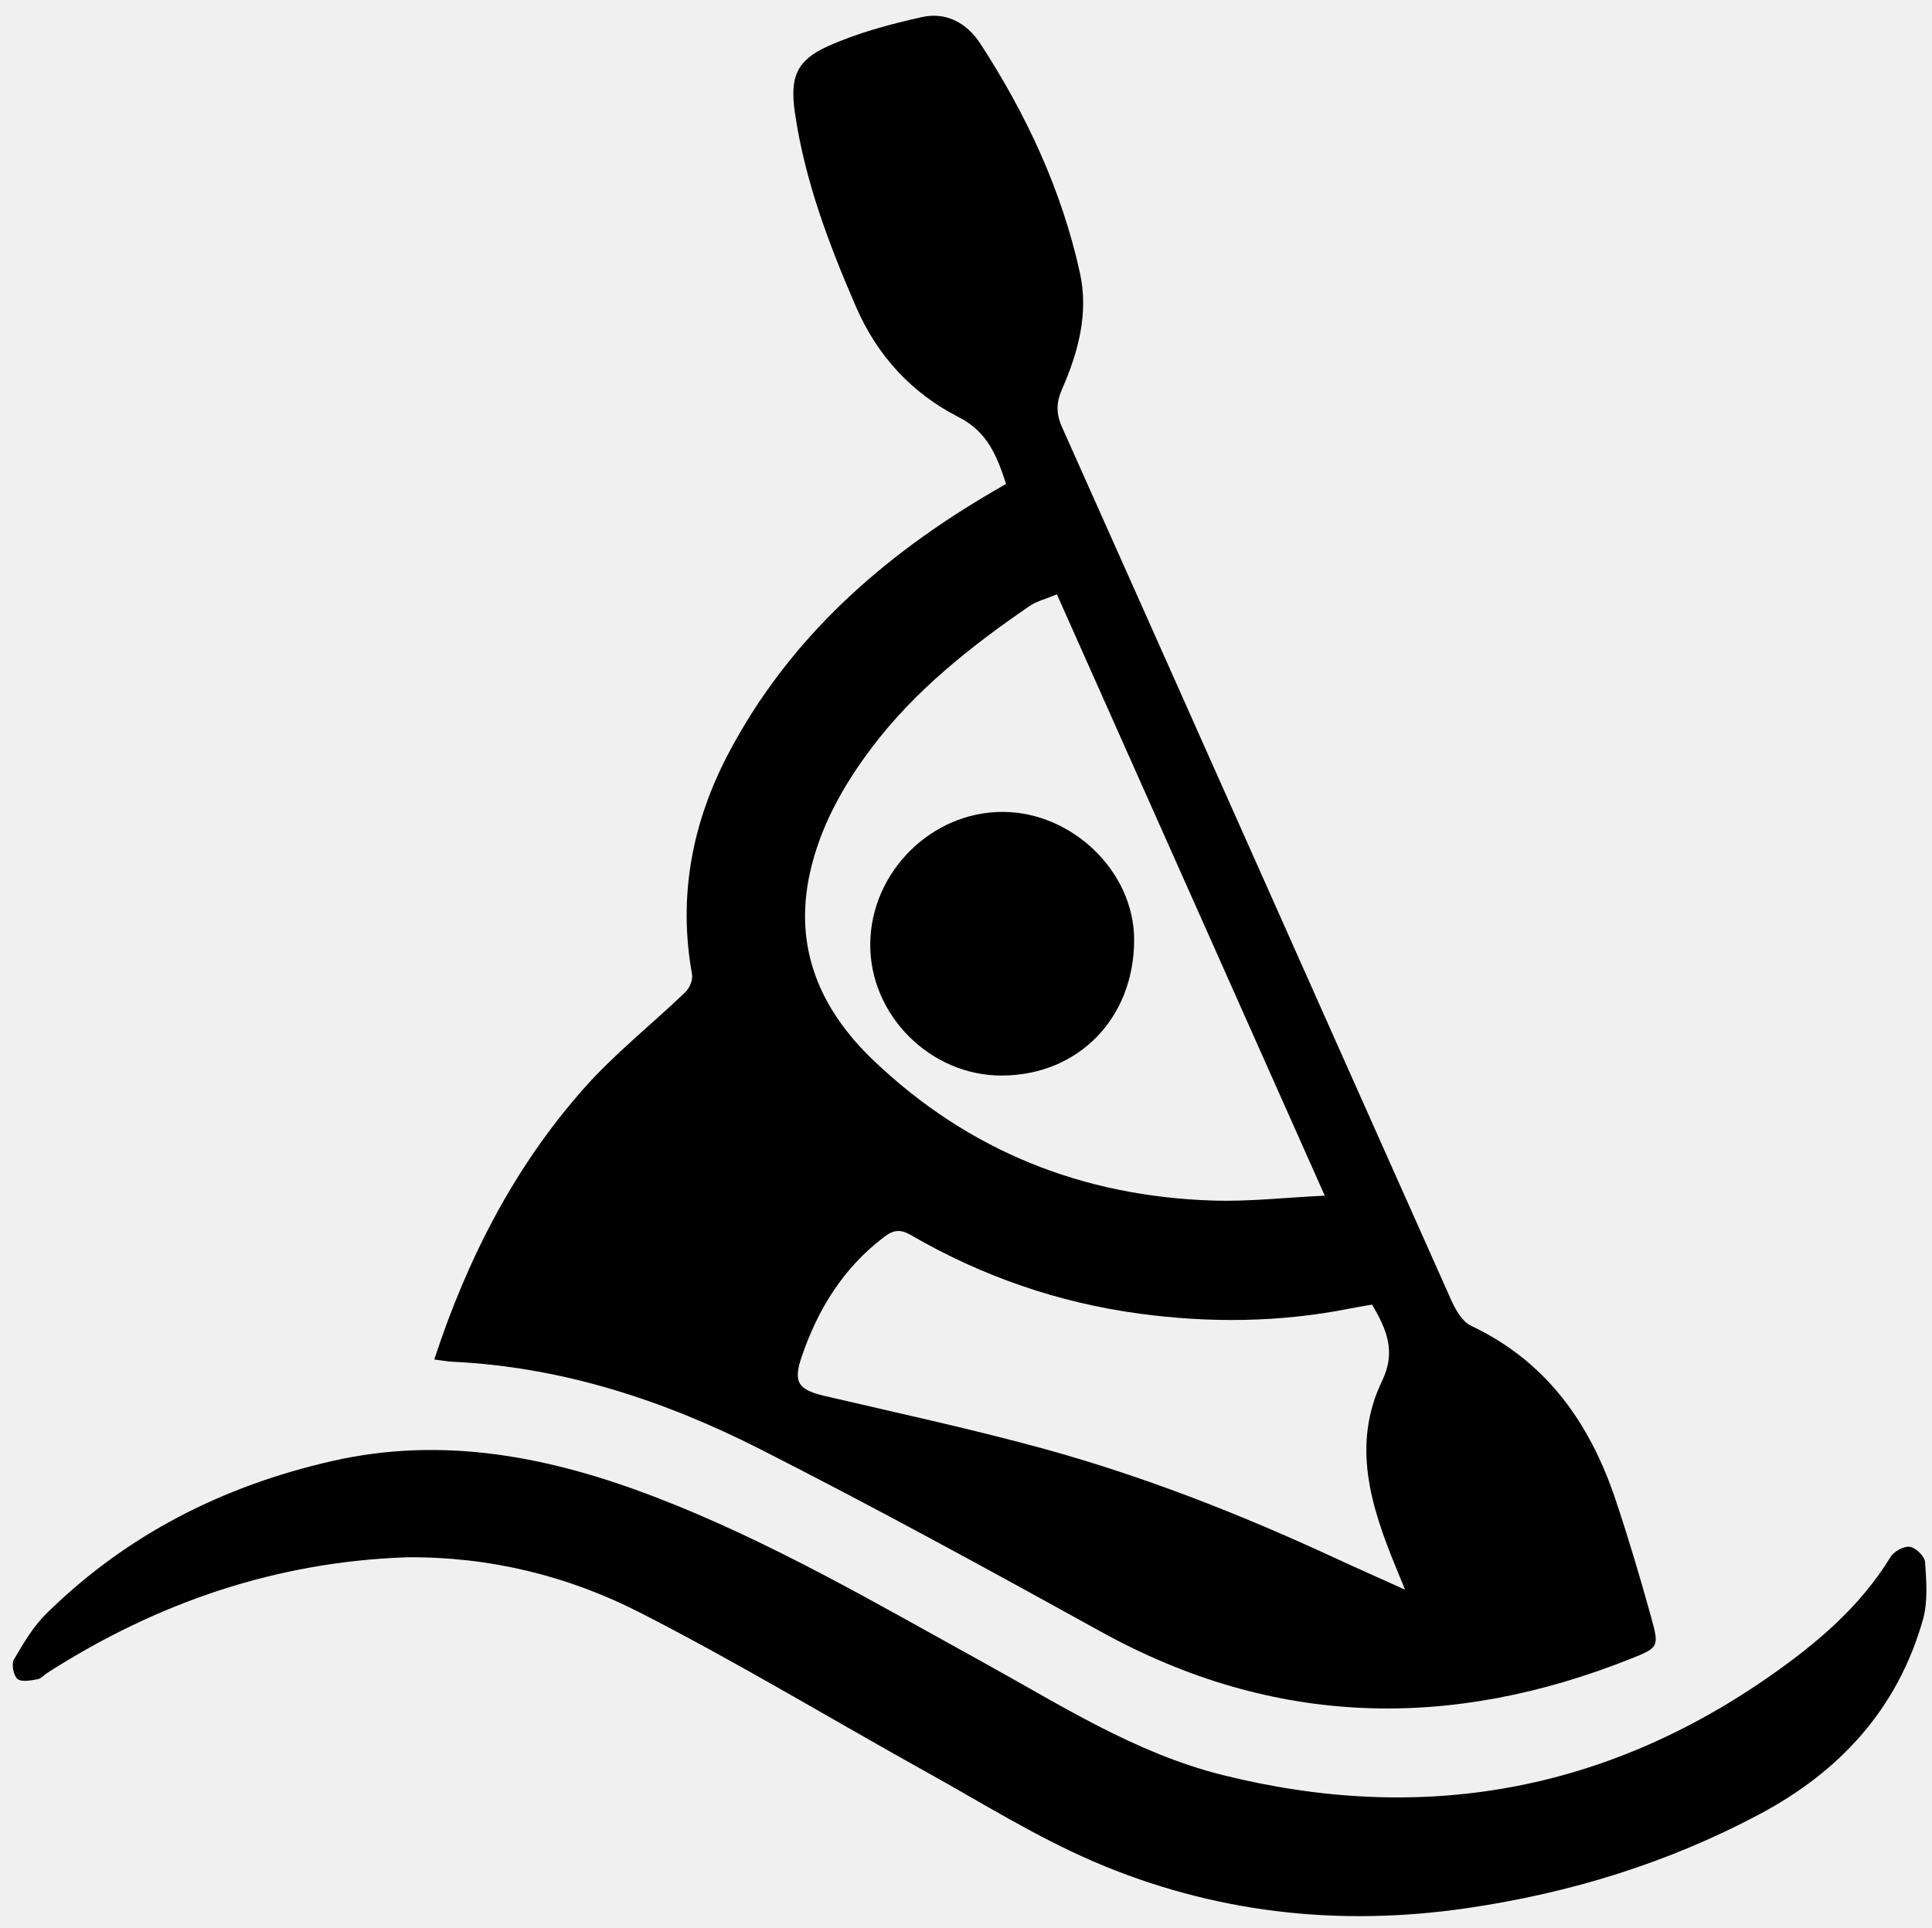
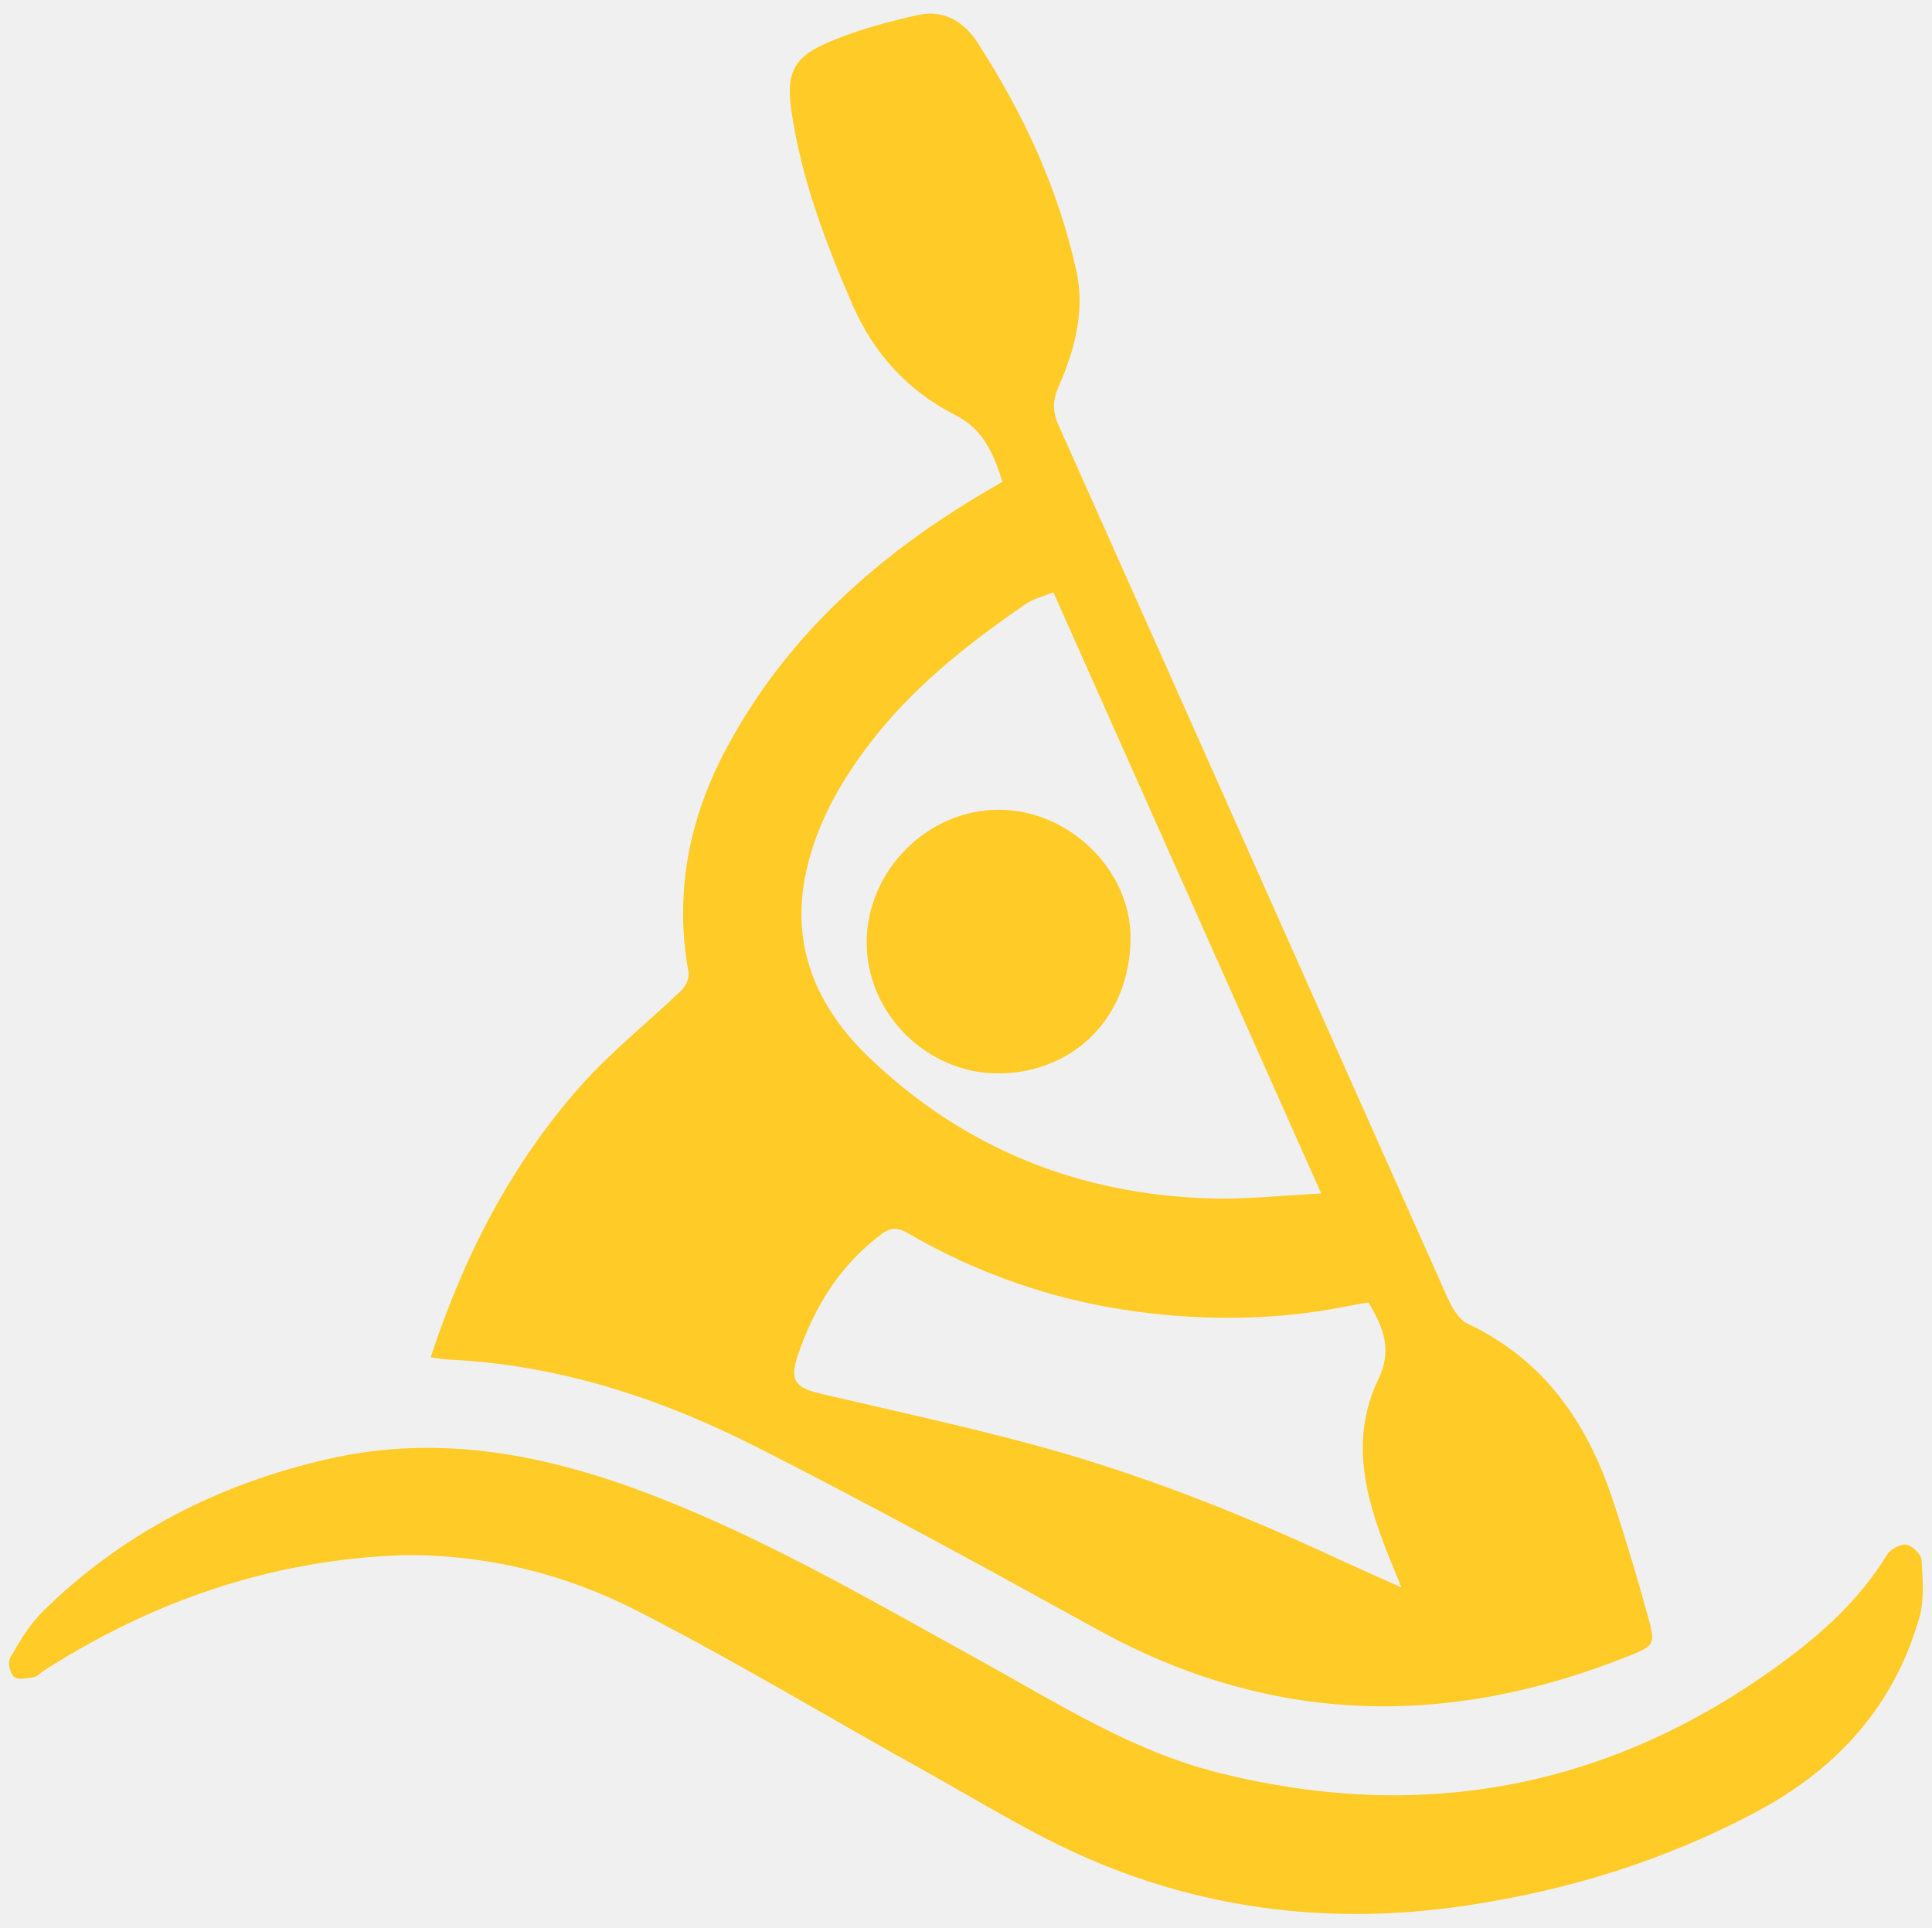
- <svg xmlns="http://www.w3.org/2000/svg" version="1.1" id="Layer_1" x="0px" y="0px" width="300.999px" height="300.334px" viewBox="-559.166 -5.5 300.999 300.334" style="enable-background:new -559.166 -5.5 300.999 300.334;" xml:space="preserve">
-   <path style="fill:#FFFFFF;" d="M-0.558,358.565c0-107.938,0-215.874,0-323.873c107.883,0,215.792,0,323.806,0  c0,107.914,0,215.893,0,323.873C215.372,358.565,107.419,358.565-0.558,358.565z M74.489,254.778  c1.275,0.158,2.095,0.314,2.921,0.354c17.018,0.809,32.878,6.012,47.868,13.621c17.898,9.088,35.518,18.736,53.094,28.441  c26.936,14.873,54.477,15.412,82.656,4.156c4.195-1.678,4.318-1.809,3.08-6.305c-1.703-6.17-3.527-12.314-5.561-18.385  c-3.992-11.918-10.744-21.576-22.529-27.133c-1.381-0.65-2.43-2.52-3.113-4.055c-20.223-45.301-40.361-90.637-60.598-135.93  c-0.957-2.143-0.926-3.862-0.015-5.94c2.534-5.771,4.171-11.854,2.791-18.122c-2.829-12.862-8.32-24.648-15.481-35.667  c-2.157-3.318-5.377-5.034-9.166-4.188c-4.971,1.11-9.99,2.458-14.617,4.532c-4.972,2.23-5.925,4.925-5.15,10.295  c1.528,10.602,5.278,20.496,9.508,30.266c3.328,7.686,8.699,13.502,16.011,17.229c4.518,2.303,5.977,6.096,7.386,10.407  c-0.709,0.411-1.337,0.774-1.962,1.14c-17.246,10.047-31.793,22.875-41.238,40.76c-5.709,10.814-7.926,22.316-5.721,34.524  c0.152,0.842-0.379,2.123-1.028,2.748c-5.23,5.023-10.99,9.561-15.781,14.965C87.033,224.69,79.69,238.94,74.489,254.778z   M70.252,285.597c12.816-0.115,25.042,2.873,36.25,8.598c15.244,7.787,29.926,16.67,44.899,24.994  c8.54,4.746,16.894,9.98,25.835,13.824c18.562,7.971,38.02,10.189,58.105,7.26c16.08-2.348,31.326-7.025,45.671-14.67  c12.561-6.693,21.492-16.465,25.41-30.299c0.793-2.799,0.531-5.965,0.338-8.936c-0.059-0.898-1.436-2.262-2.361-2.402  c-0.932-0.143-2.488,0.707-3.021,1.58c-4.672,7.648-11.324,13.311-18.496,18.35c-26.092,18.326-54.677,23.336-85.559,15.631  c-13.579-3.389-25.222-10.893-37.264-17.533c-16.752-9.234-33.275-18.928-51.21-25.809c-16.279-6.242-32.882-9.557-50.323-5.572  c-17,3.883-32.001,11.486-44.467,23.76c-2.058,2.025-3.594,4.645-5.06,7.168c-0.414,0.711-0.068,2.467,0.562,3.012  c0.609,0.525,2.053,0.227,3.092,0.059c0.564-0.092,1.042-0.68,1.574-1.02C31.324,292.647,49.884,286.29,70.252,285.597z" />
-   <path d="M-491.511,206.319c5.201-15.838,12.544-30.088,23.356-42.285c4.791-5.404,10.551-9.941,15.781-14.967  c0.649-0.623,1.18-1.904,1.028-2.748c-2.205-12.208,0.012-23.71,5.721-34.522c9.444-17.885,23.992-30.713,41.238-40.762  c0.625-0.365,1.253-0.728,1.962-1.139c-1.409-4.311-2.868-8.104-7.386-10.406c-7.312-3.728-12.683-9.543-16.011-17.229  c-4.23-9.77-7.98-19.664-9.508-30.266c-0.774-5.371,0.178-8.065,5.15-10.295c4.627-2.075,9.646-3.422,14.617-4.532  c3.789-0.846,7.009,0.869,9.166,4.188c7.161,11.019,12.652,22.805,15.481,35.667c1.38,6.267-0.257,12.351-2.791,18.122  c-0.911,2.078-0.942,3.799,0.015,5.939c20.235,45.293,40.375,90.629,60.598,135.93c0.686,1.535,1.732,3.404,3.113,4.055  c11.785,5.559,18.537,15.215,22.529,27.135c2.031,6.068,3.857,12.215,5.561,18.385c1.238,4.494,1.115,4.627-3.08,6.305  c-28.181,11.256-55.722,10.717-82.656-4.156c-17.576-9.705-35.195-19.355-53.094-28.441c-14.99-7.609-30.85-12.812-47.868-13.623  C-489.417,206.634-490.236,206.478-491.511,206.319z M-352.771,180.792c-14.199-31.877-27.975-62.798-41.733-93.687  c-1.769,0.738-3.161,1.063-4.258,1.815c-9.147,6.281-17.819,13.113-24.578,22.061c-4.484,5.937-8.086,12.367-9.674,19.675  c-2.521,11.609,1.649,21.155,9.935,29.063c14.806,14.137,32.64,21.219,53.003,21.842  C-364.541,181.729-358.982,181.093-352.771,180.792z M-345.412,197.767c-1.291,0.229-2.429,0.412-3.557,0.635  c-10.855,2.15-21.791,2.244-32.697,0.77c-12.625-1.707-24.509-5.812-35.549-12.217c-1.588-0.922-2.655-0.908-4.193,0.258  c-6.379,4.834-10.343,11.275-12.866,18.697c-1.364,4.014-0.517,5.129,3.674,6.109c11.214,2.621,22.483,5.055,33.588,8.082  c15.732,4.291,30.895,10.234,45.693,17.086c3.438,1.592,6.904,3.123,11.052,4.994c-0.708-1.732-1.093-2.68-1.481-3.625  c-3.869-9.418-6.859-19.021-2.085-28.92C-341.66,205.134-343.085,201.659-345.412,197.767z" />
-   <path d="M-495.748,237.138c-20.369,0.693-38.929,7.051-56.025,17.992c-0.532,0.342-1.009,0.928-1.574,1.02  c-1.04,0.17-2.483,0.469-3.092-0.059c-0.63-0.545-0.976-2.299-0.562-3.012c1.466-2.523,3.002-5.141,5.06-7.166  c12.466-12.273,27.468-19.879,44.467-23.76c17.441-3.984,34.044-0.67,50.323,5.572c17.935,6.879,34.458,16.572,51.21,25.809  c12.042,6.641,23.685,14.145,37.264,17.531c30.882,7.705,59.467,2.697,85.559-15.631c7.172-5.039,13.824-10.699,18.496-18.348  c0.533-0.873,2.092-1.725,3.021-1.58c0.928,0.141,2.305,1.502,2.361,2.402c0.193,2.969,0.455,6.135-0.338,8.936  c-3.918,13.834-12.85,23.604-25.41,30.297c-14.346,7.645-29.592,12.324-45.671,14.67c-20.086,2.932-39.545,0.713-58.105-7.26  c-8.942-3.842-17.295-9.076-25.835-13.824c-14.973-8.322-29.655-17.207-44.899-24.992  C-470.707,240.011-482.931,237.022-495.748,237.138z" />
-   <path style="fill:#FFFFFF;" d="M213.229,229.251c-6.211,0.301-11.771,0.938-17.305,0.77c-20.363-0.623-38.198-7.705-53.003-21.842  c-8.286-7.908-12.457-17.454-9.935-29.063c1.588-7.309,5.19-13.738,9.674-19.675c6.759-8.947,15.43-15.779,24.578-22.061  c1.097-0.752,2.489-1.077,4.258-1.815C185.256,166.453,199.03,197.374,213.229,229.251z M162.893,210.538  c11.959-0.029,20.655-8.955,20.635-21.188c-0.016-10.557-9.605-19.867-20.487-19.891c-11.088-0.021-20.524,9.373-20.626,20.541  C142.313,201.095,151.756,210.563,162.893,210.538z" />
-   <path style="fill:#FFFFFF;" d="M220.588,246.226c2.326,3.893,3.752,7.365,1.579,11.869c-4.774,9.898-1.784,19.502,2.085,28.92  c0.389,0.945,0.773,1.893,1.481,3.625c-4.146-1.871-7.613-3.402-11.052-4.994c-14.799-6.852-29.961-12.795-45.693-17.086  c-11.105-3.027-22.374-5.461-33.588-8.082c-4.19-0.98-5.038-2.098-3.674-6.109c2.523-7.422,6.487-13.863,12.866-18.697  c1.539-1.166,2.605-1.18,4.193-0.258c11.04,6.404,22.924,10.51,35.549,12.217c10.906,1.475,21.842,1.381,32.697-0.77  C218.16,246.64,219.297,246.456,220.588,246.226z" />
-   <path d="M-403.107,162.079c-11.137,0.025-20.579-9.443-20.478-20.538c0.102-11.168,9.538-20.564,20.626-20.541  c10.882,0.021,20.472,9.334,20.487,19.891C-382.453,153.124-391.148,162.05-403.107,162.079z" />
+ <svg xmlns="http://www.w3.org/2000/svg" version="1.1" id="Layer_1" x="0px" y="0px" width="301px" height="300.334px" viewBox="0 0 301 300.334" enable-background="new 0 0 301 300.334" xml:space="preserve">
+   <path fill="#FFCB27" d="M67.099,211.484c5.201-15.838,12.544-30.088,23.356-42.285c4.791-5.404,10.551-9.941,15.781-14.968  c0.649-0.623,1.18-1.903,1.028-2.748c-2.205-12.208,0.012-23.709,5.721-34.521c9.444-17.885,23.992-30.713,41.238-40.762  c0.625-0.365,1.254-0.728,1.963-1.139c-1.41-4.311-2.869-8.104-7.387-10.406c-7.312-3.728-12.683-9.543-16.011-17.229  c-4.23-9.77-7.98-19.664-9.508-30.266c-0.774-5.371,0.178-8.065,5.15-10.295c4.627-2.075,9.646-3.422,14.617-4.532  c3.789-0.846,7.009,0.869,9.166,4.188c7.161,11.019,12.652,22.805,15.48,35.667c1.381,6.267-0.256,12.351-2.791,18.122  c-0.91,2.078-0.941,3.799,0.016,5.939c20.234,45.293,40.375,90.629,60.598,135.931c0.687,1.534,1.732,3.403,3.113,4.055  c11.785,5.559,18.537,15.215,22.529,27.135c2.031,6.068,3.857,12.215,5.561,18.385c1.238,4.494,1.115,4.627-3.08,6.305  c-28.181,11.256-55.722,10.717-82.656-4.156c-17.576-9.704-35.194-19.354-53.093-28.44c-14.99-7.608-30.85-12.812-47.868-13.623  C69.192,211.799,68.374,211.643,67.099,211.484z M205.838,185.957c-14.199-31.877-27.976-62.798-41.733-93.687  c-1.769,0.738-3.16,1.063-4.258,1.815c-9.147,6.281-17.819,13.113-24.578,22.061c-4.484,5.937-8.086,12.367-9.674,19.675  c-2.521,11.609,1.649,21.155,9.935,29.062c14.806,14.138,32.64,21.22,53.002,21.843  C194.068,186.895,199.627,186.258,205.838,185.957z M213.197,202.932c-1.291,0.229-2.428,0.412-3.557,0.635  c-10.855,2.15-21.791,2.244-32.697,0.771c-12.625-1.707-24.508-5.812-35.548-12.217c-1.588-0.922-2.655-0.908-4.193,0.258  c-6.379,4.834-10.343,11.274-12.866,18.697c-1.364,4.014-0.517,5.129,3.674,6.108c11.214,2.621,22.483,5.056,33.588,8.082  c15.732,4.291,30.895,10.234,45.693,17.086c3.438,1.592,6.904,3.123,11.052,4.994c-0.708-1.731-1.093-2.68-1.481-3.625  c-3.869-9.418-6.858-19.021-2.084-28.92C216.949,210.299,215.525,206.824,213.197,202.932z" />
+   <path fill="#FFCB27" d="M62.861,242.303c-20.369,0.693-38.929,7.051-56.025,17.992c-0.532,0.342-1.009,0.928-1.574,1.02  c-1.04,0.17-2.483,0.47-3.092-0.059c-0.63-0.545-0.976-2.299-0.562-3.012c1.466-2.523,3.002-5.141,5.06-7.166  c12.466-12.273,27.468-19.879,44.467-23.76c17.441-3.984,34.044-0.67,50.323,5.572c17.935,6.879,34.458,16.571,51.21,25.809  c12.042,6.641,23.685,14.145,37.265,17.531c30.881,7.705,59.467,2.697,85.559-15.631c7.172-5.039,13.824-10.699,18.496-18.349  c0.533-0.873,2.092-1.726,3.021-1.58c0.929,0.142,2.306,1.502,2.36,2.402c0.193,2.969,0.455,6.135-0.338,8.937  c-3.918,13.834-12.85,23.604-25.409,30.297c-14.347,7.645-29.593,12.323-45.671,14.67c-20.086,2.932-39.545,0.713-58.105-7.261  c-8.941-3.842-17.295-9.075-25.835-13.823c-14.973-8.322-29.655-17.207-44.899-24.992C87.902,245.176,75.678,242.188,62.861,242.303  z" />
+   <path fill="#FFCB27" d="M155.502,167.244c-11.137,0.025-20.579-9.443-20.478-20.538c0.102-11.168,9.538-20.564,20.625-20.541  c10.883,0.021,20.473,9.334,20.487,19.891C176.156,158.289,167.461,167.215,155.502,167.244z" />
</svg>
